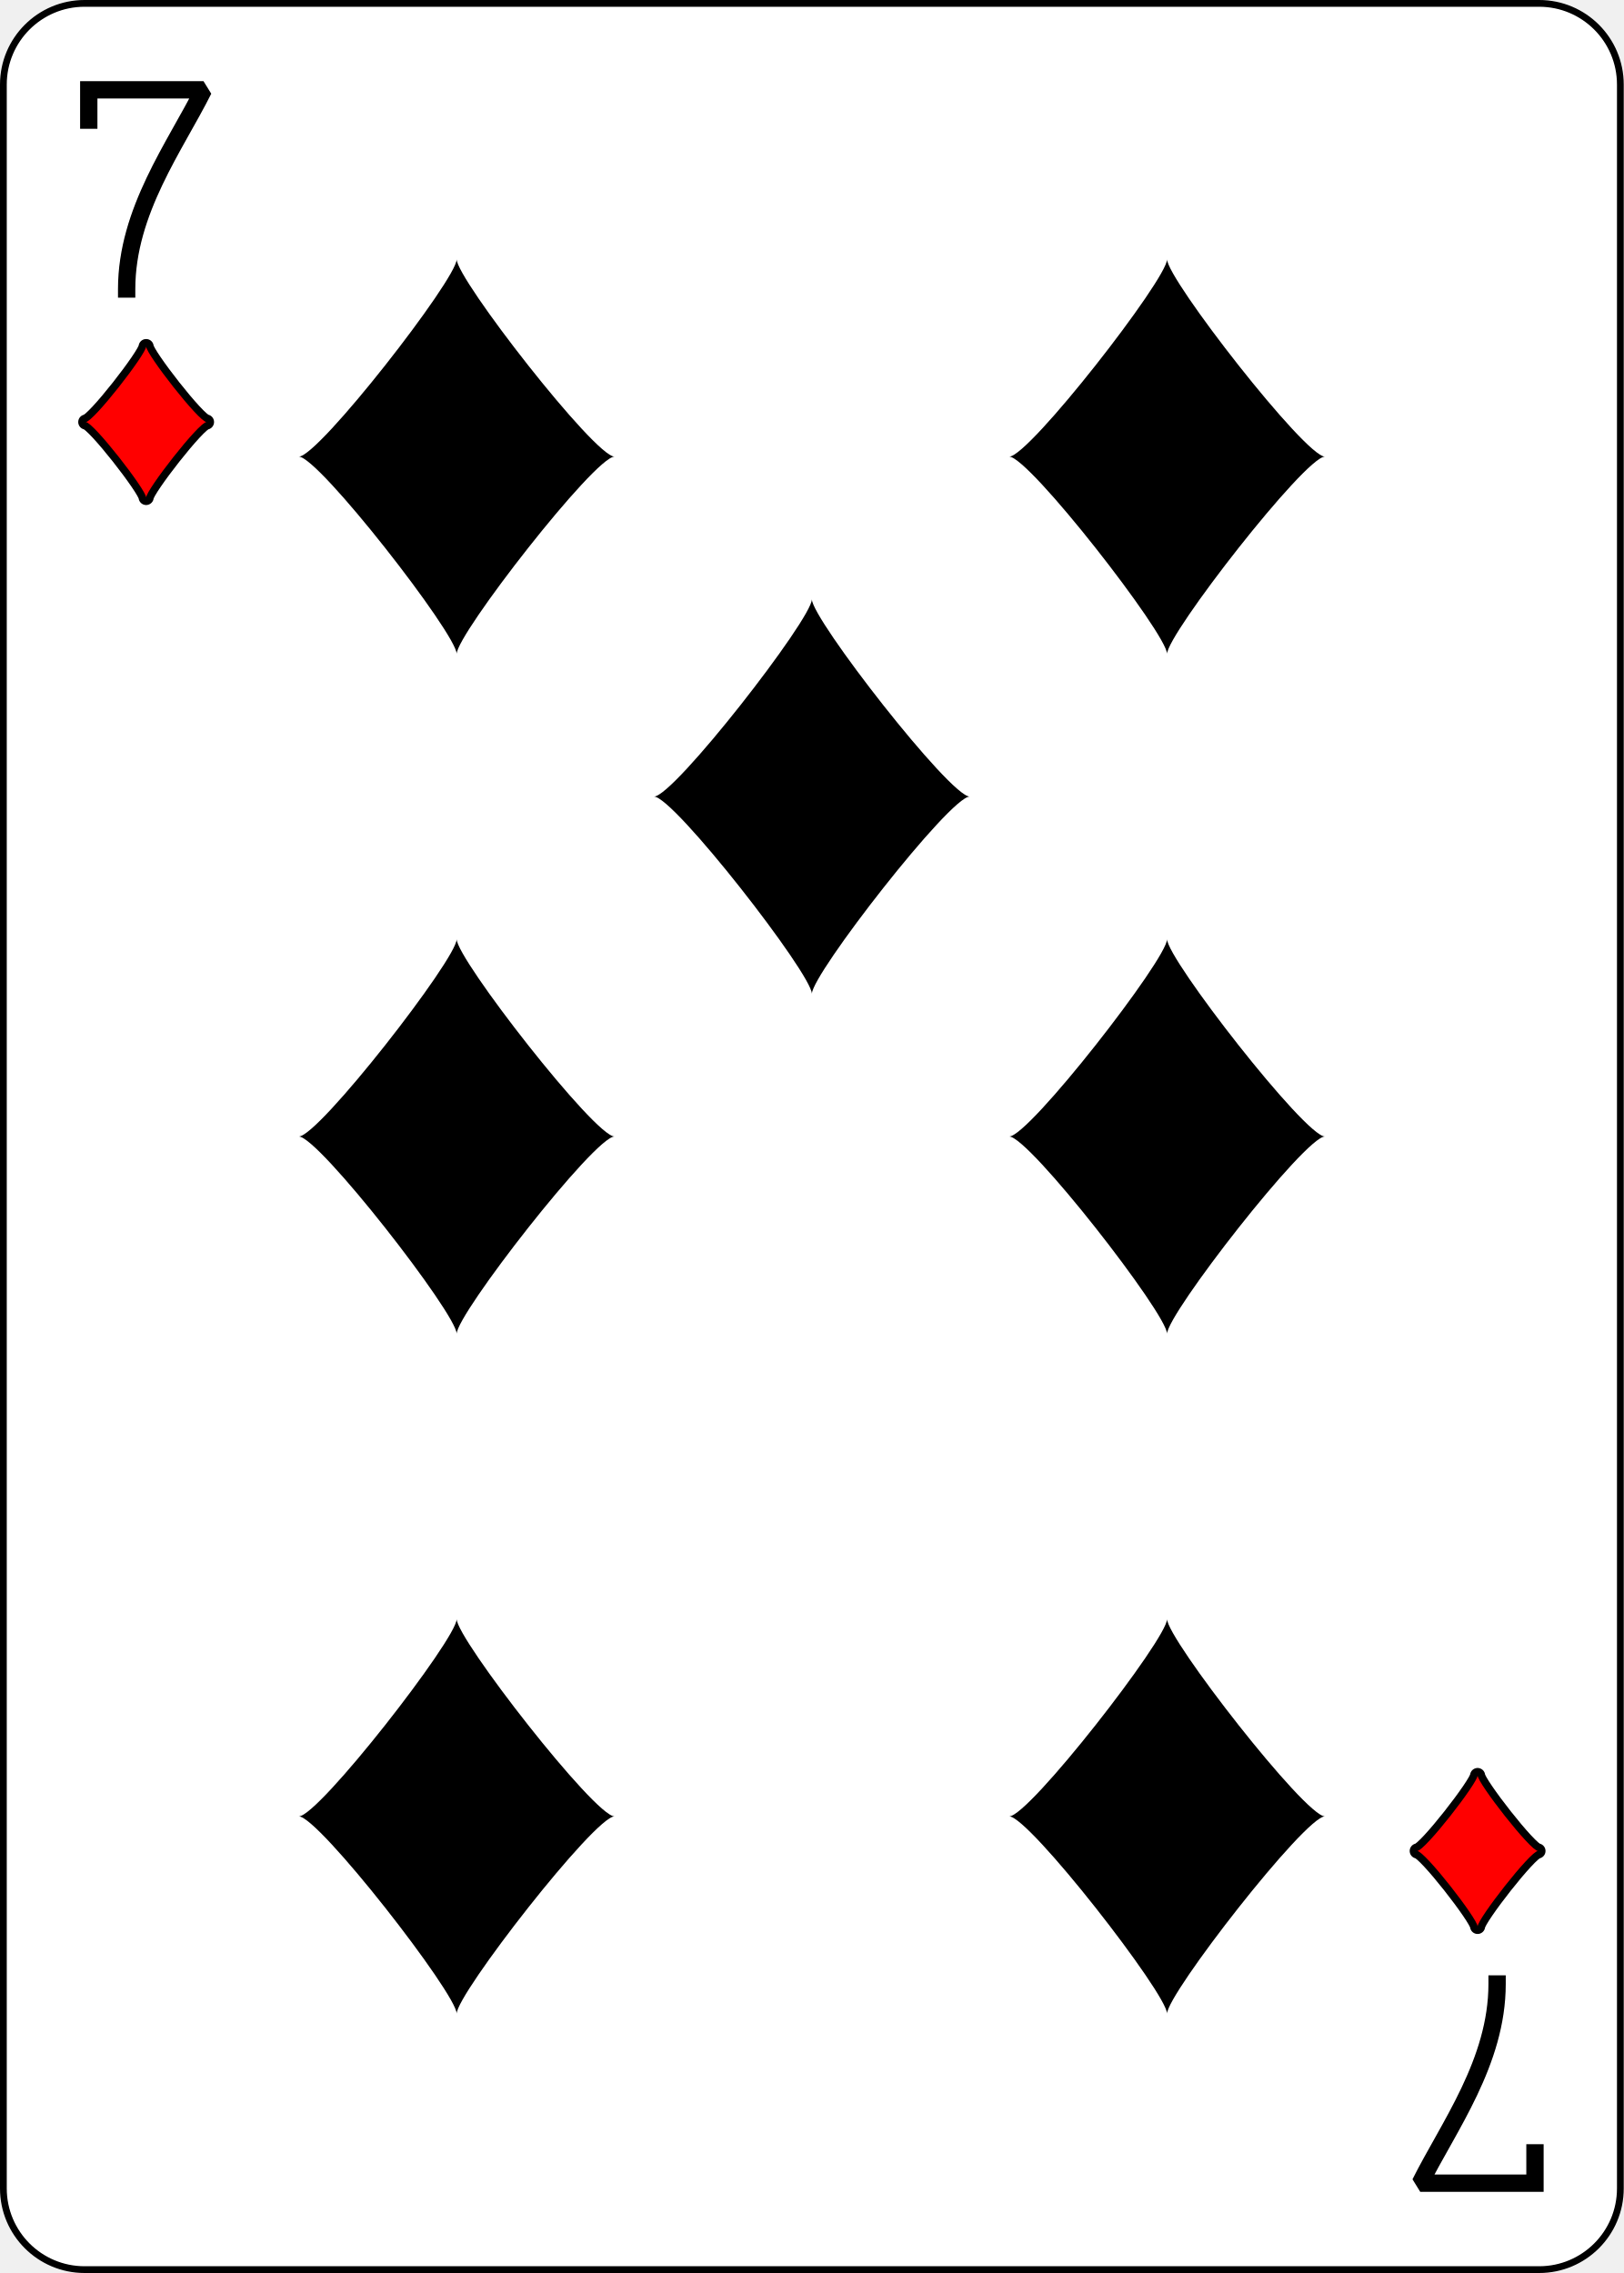
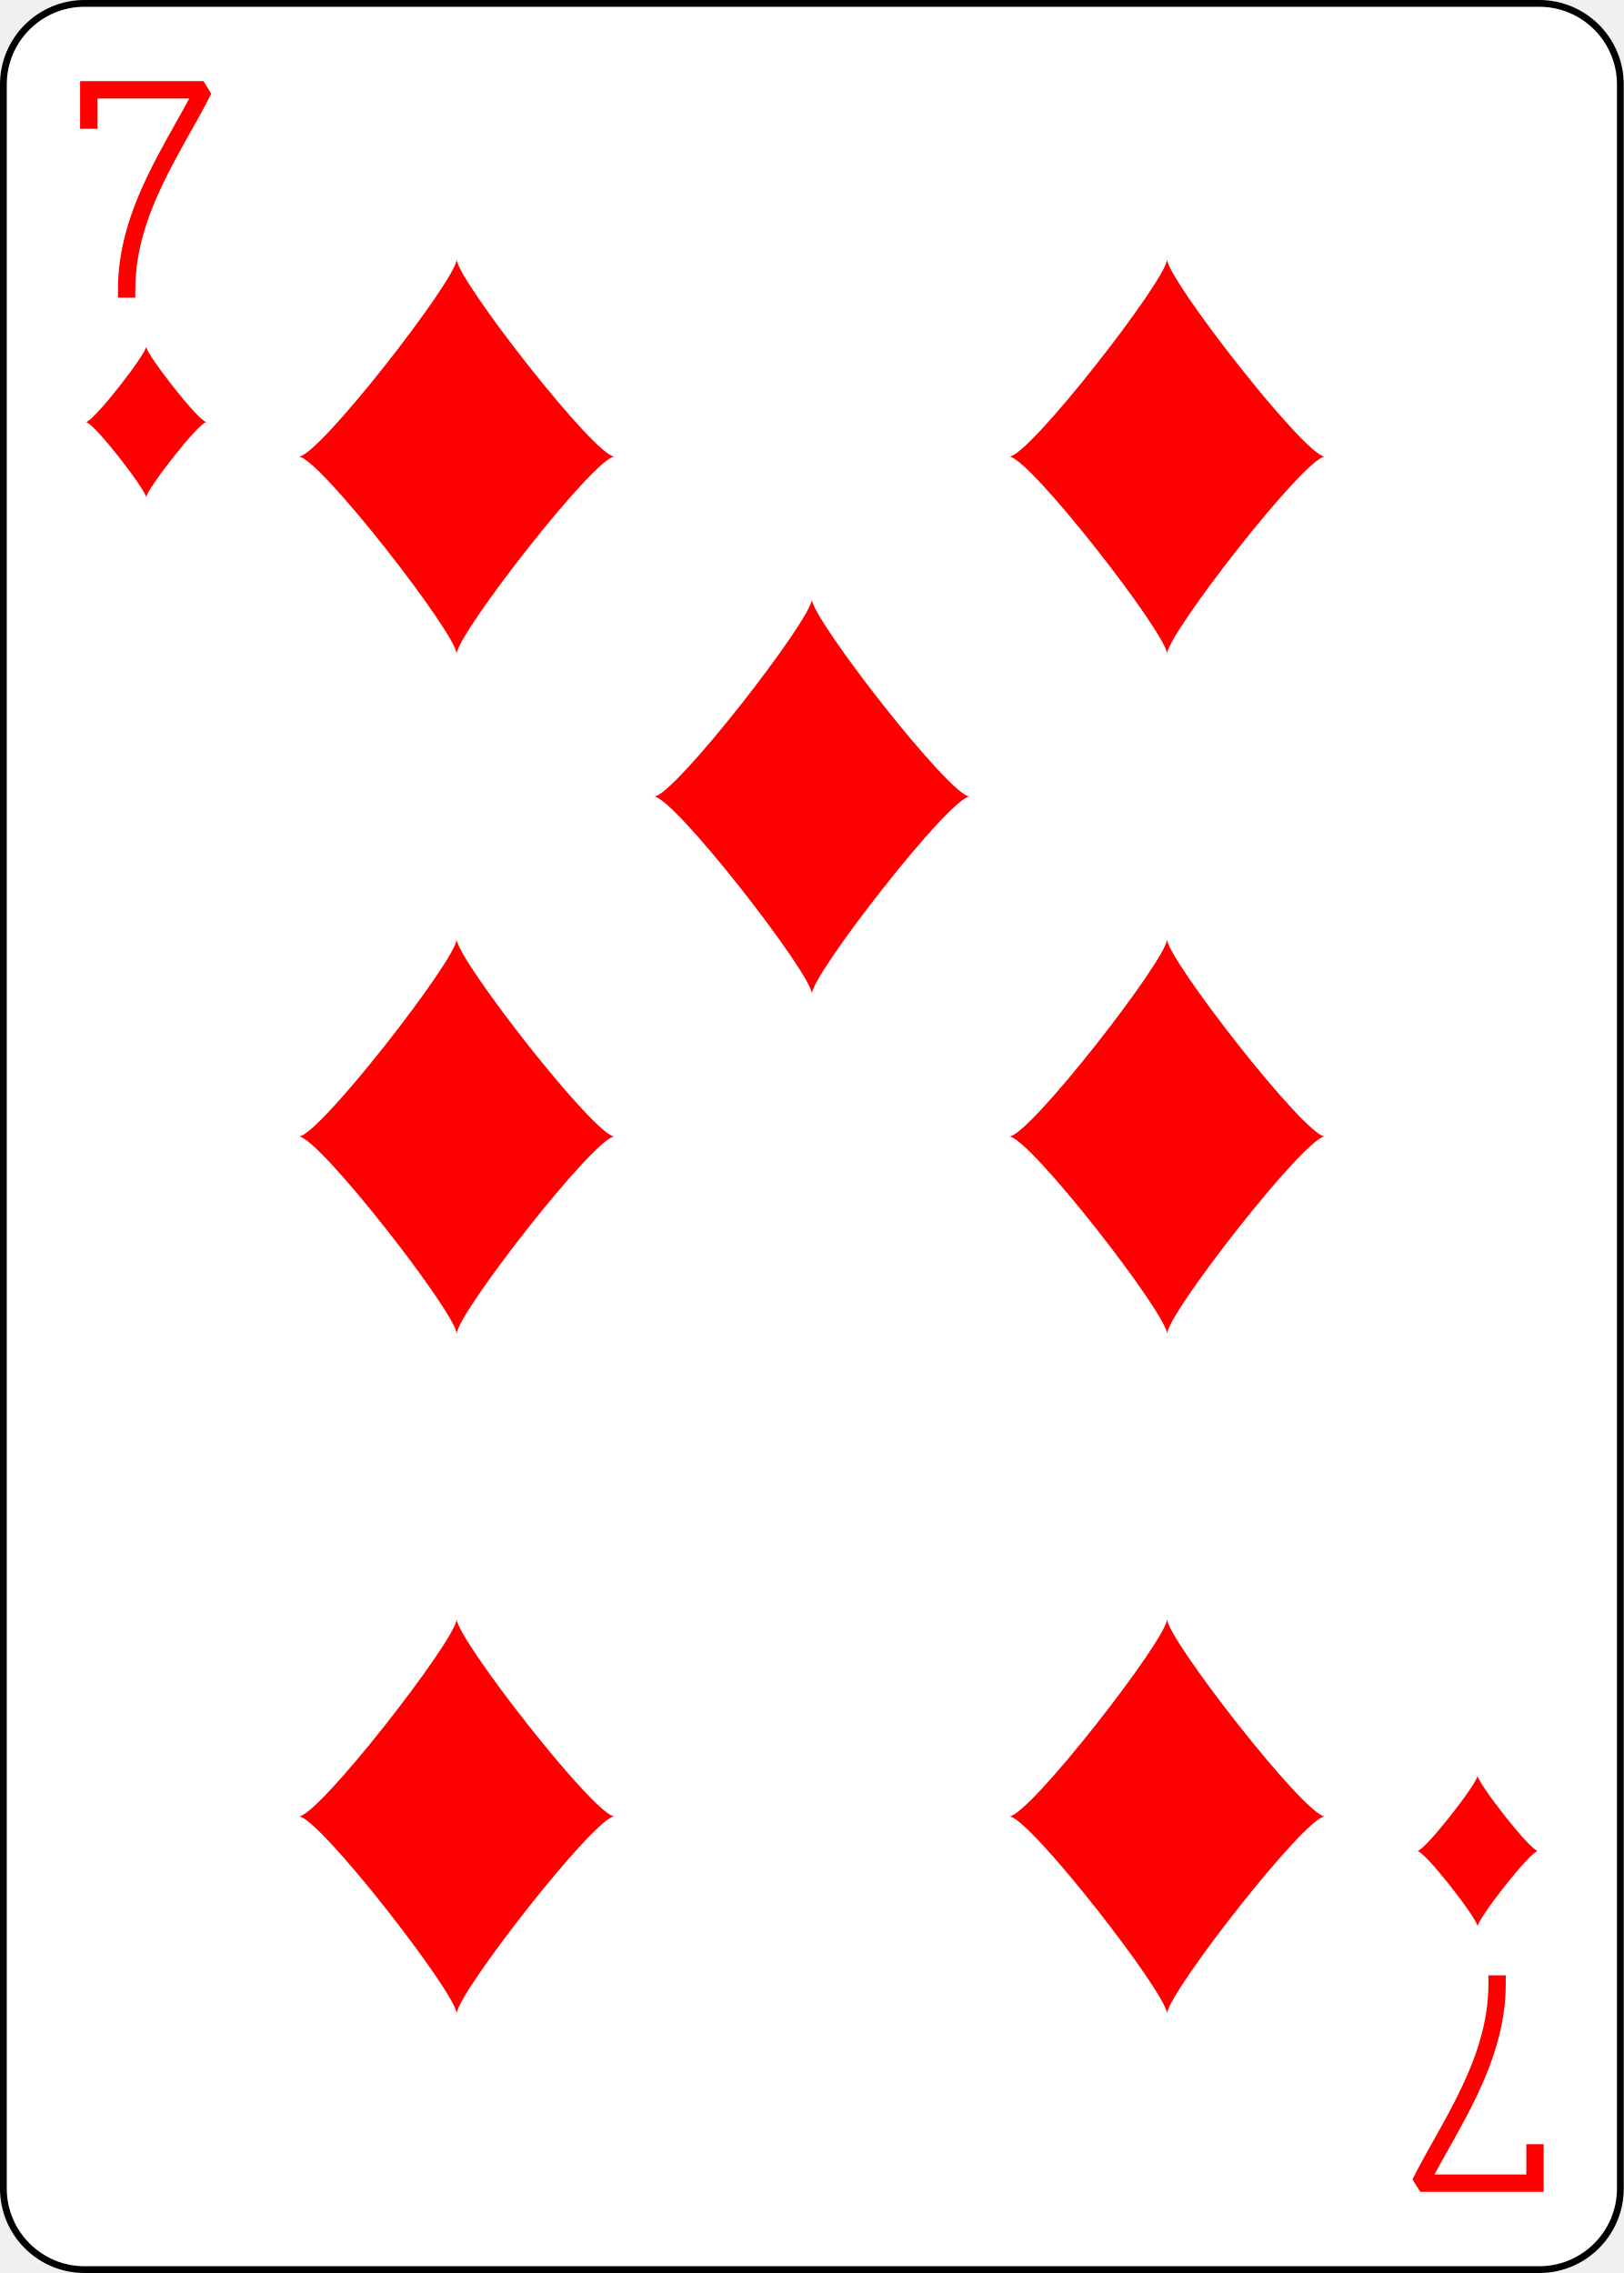
<svg xmlns="http://www.w3.org/2000/svg" xmlns:xlink="http://www.w3.org/1999/xlink" class="card" face="7D" height="3.5in" preserveAspectRatio="none" viewBox="-120 -168 240 336" width="2.5in">
  <defs>
    <symbol id="SD7" viewBox="-600 -600 1200 1200" preserveAspectRatio="xMinYMid">
-       <path d="M-400 0C-350 0 0 -450 0 -500C0 -450 350 0 400 0C350 0 0 450 0 500C0 450 -350 0 -400 0Z" />
+       <path d="M-400 0C-350 0 0 -450 0 -500C0 -450 350 0 400 0C350 0 0 450 0 500C0 450 -350 0 -400 0Z" fill="red" />
    </symbol>
    <symbol id="VD7" viewBox="-500 -500 1000 1000" preserveAspectRatio="xMinYMid">
-       <path d="M-265 -320L-265 -460L265 -460C135 -200 -90 100 -90 460" stroke="black" stroke-width="80" stroke-linecap="square" stroke-miterlimit="1.5" fill="none" />
+       <path d="M-265 -320L-265 -460L265 -460C135 -200 -90 100 -90 460" stroke="red" stroke-width="80" stroke-linecap="square" stroke-miterlimit="1.5" fill="none" />
    </symbol>
  </defs>
  <rect width="239" height="335" x="-119.5" y="-167.5" rx="12" ry="12" fill="white" stroke="black" />
  <use xlink:href="#VD7" height="32" width="32" x="-114.4" y="-156" />
-   <use xlink:href="#SD7" height="26.769" width="26.769" x="-111.784" y="-119" stroke="black" stroke-width="100" stroke-linejoin="round" stroke-linecap="round" />
-   <use xlink:href="#SD7" height="26.769" width="26.769" x="-111.784" y="-119" fill="red" />
+   <use xlink:href="#SD7" height="26.769" width="26.769" x="-111.784" y="-119" />
  <use xlink:href="#SD7" height="70" width="70" x="-87.501" y="-135.501" />
  <use xlink:href="#SD7" height="70" width="70" x="17.501" y="-135.501" />
  <use xlink:href="#SD7" height="70" width="70" x="-87.501" y="-35" />
  <use xlink:href="#SD7" height="70" width="70" x="17.501" y="-35" />
  <use xlink:href="#SD7" height="70" width="70" x="-35" y="-85.25" />
  <g transform="rotate(180)">
    <use xlink:href="#VD7" height="32" width="32" x="-114.4" y="-156" />
-     <use xlink:href="#SD7" height="26.769" width="26.769" x="-111.784" y="-119" stroke="black" stroke-width="100" stroke-linejoin="round" stroke-linecap="round" />
-     <use xlink:href="#SD7" height="26.769" width="26.769" x="-111.784" y="-119" fill="red" />
+     <use xlink:href="#SD7" height="26.769" width="26.769" x="-111.784" y="-119" />
    <use xlink:href="#SD7" height="70" width="70" x="-87.501" y="-135.501" />
    <use xlink:href="#SD7" height="70" width="70" x="17.501" y="-135.501" />
  </g>
</svg>
